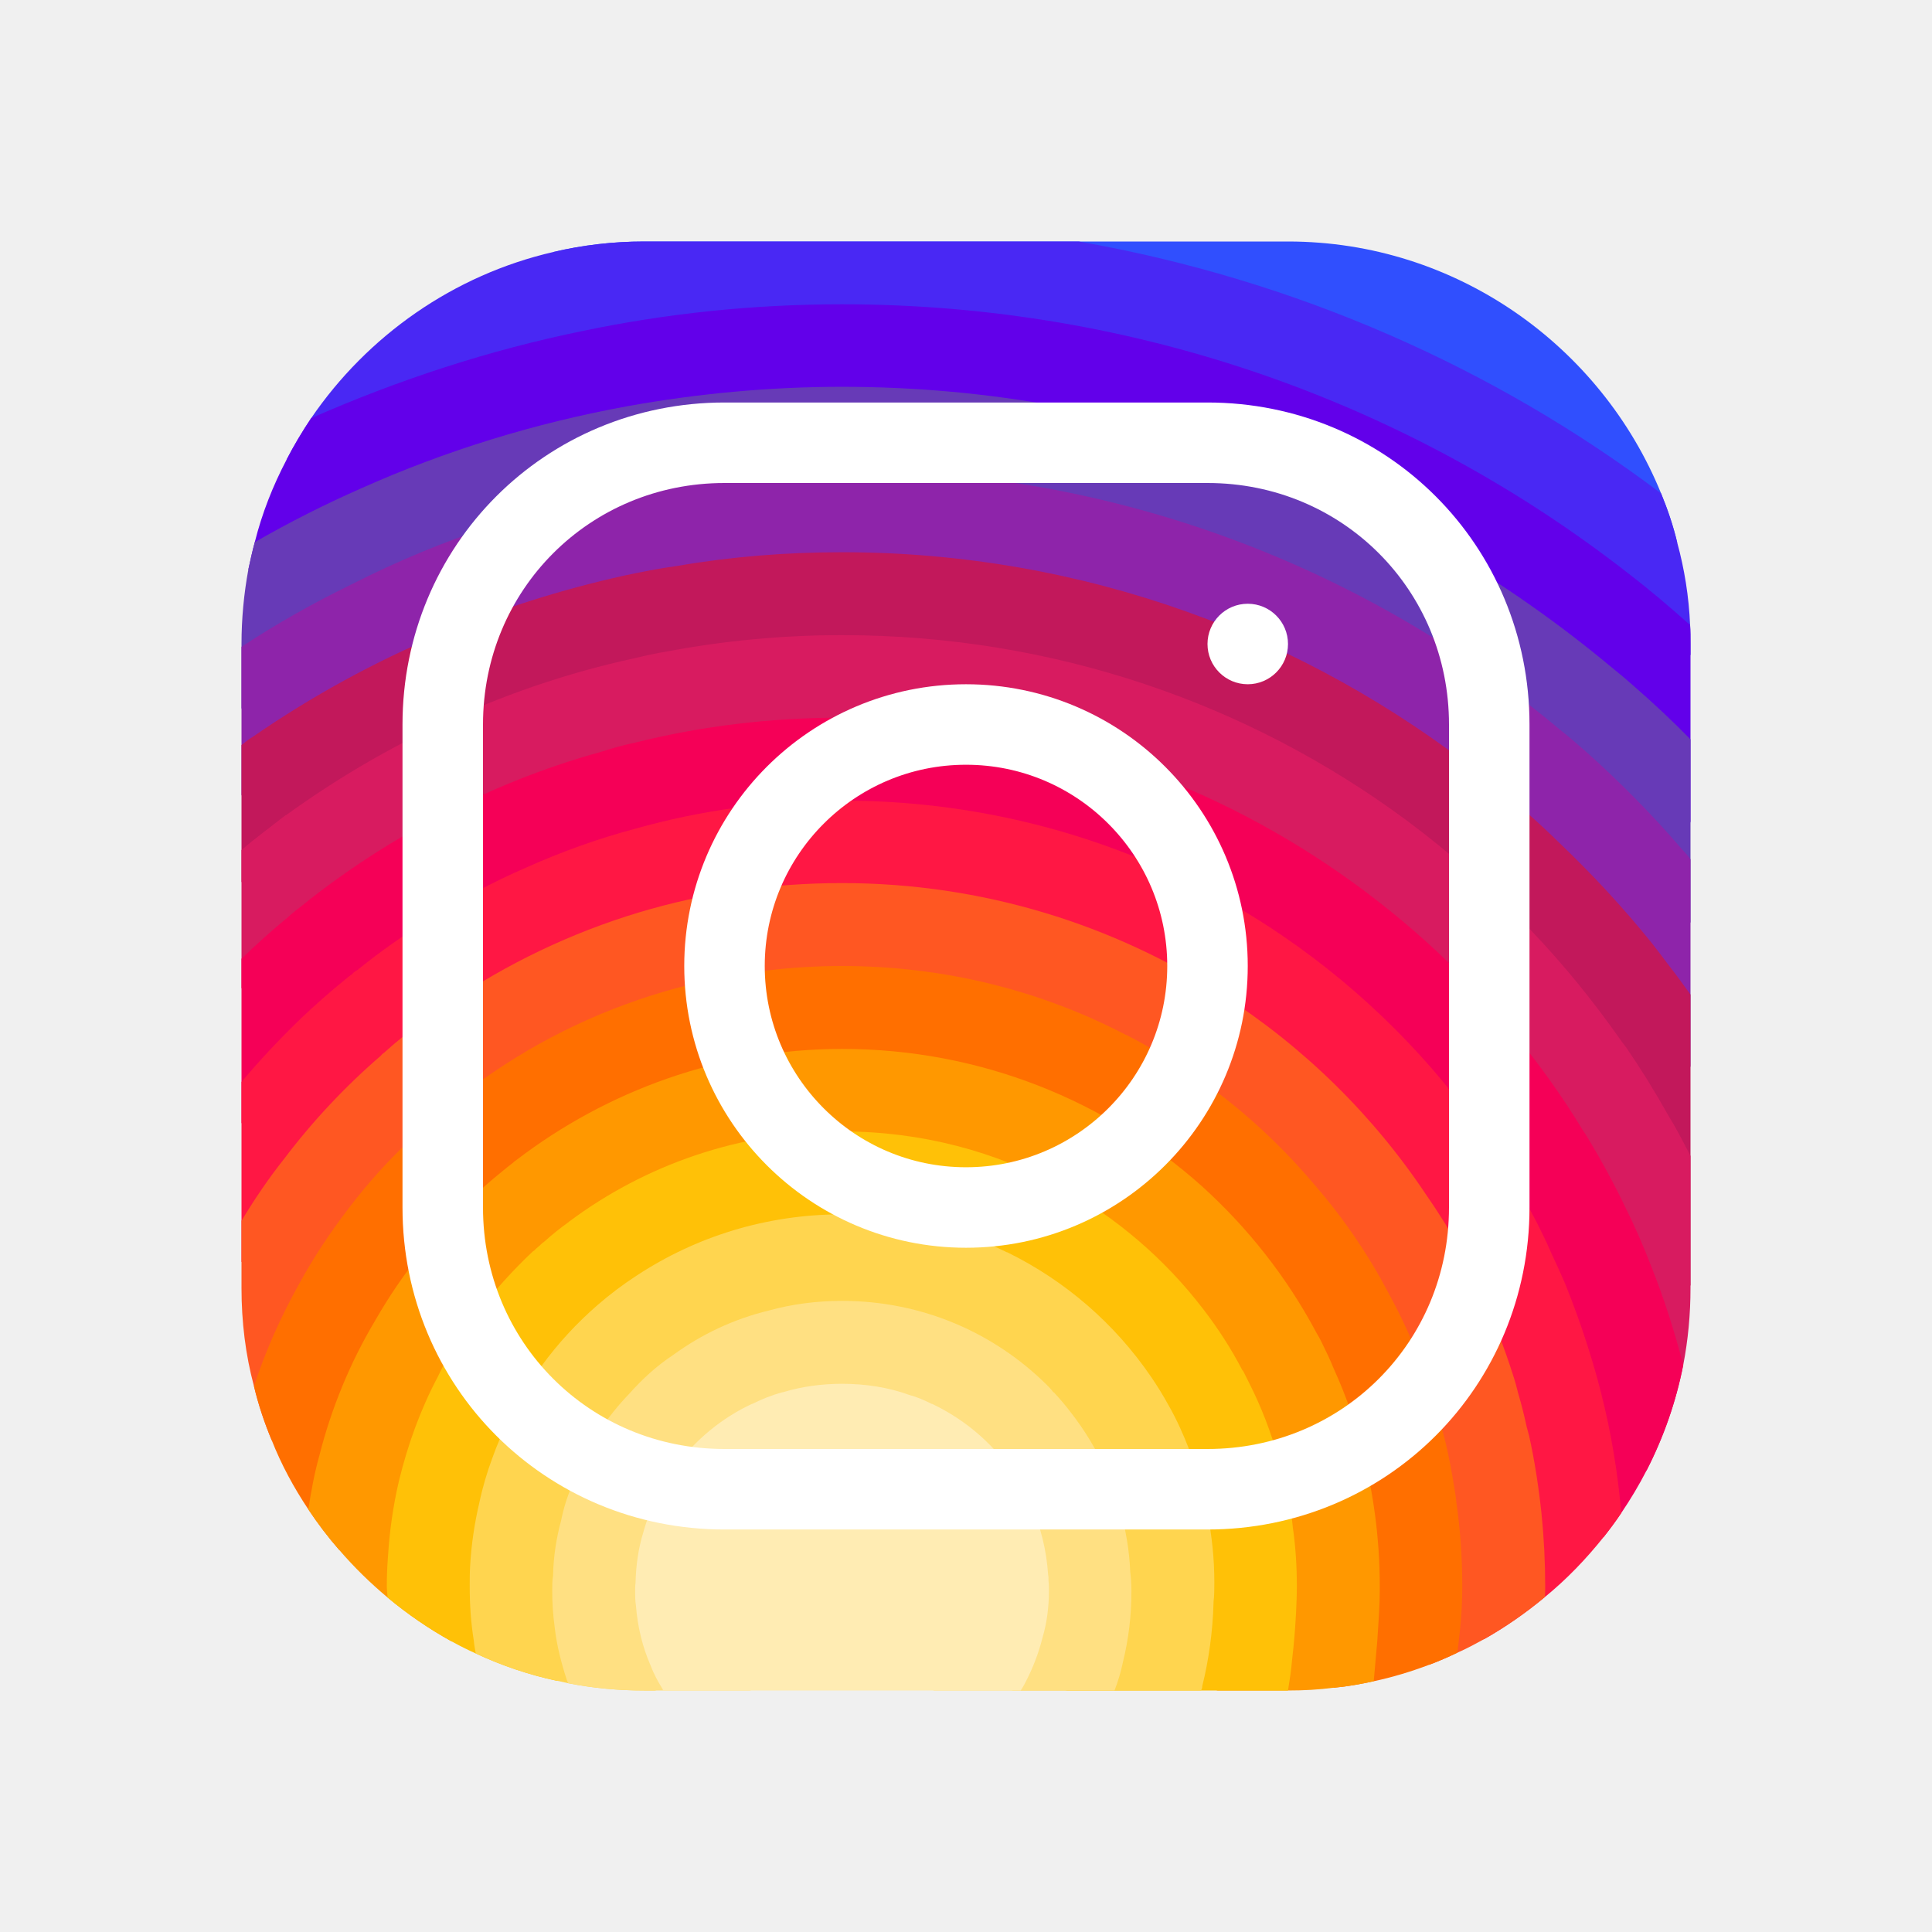
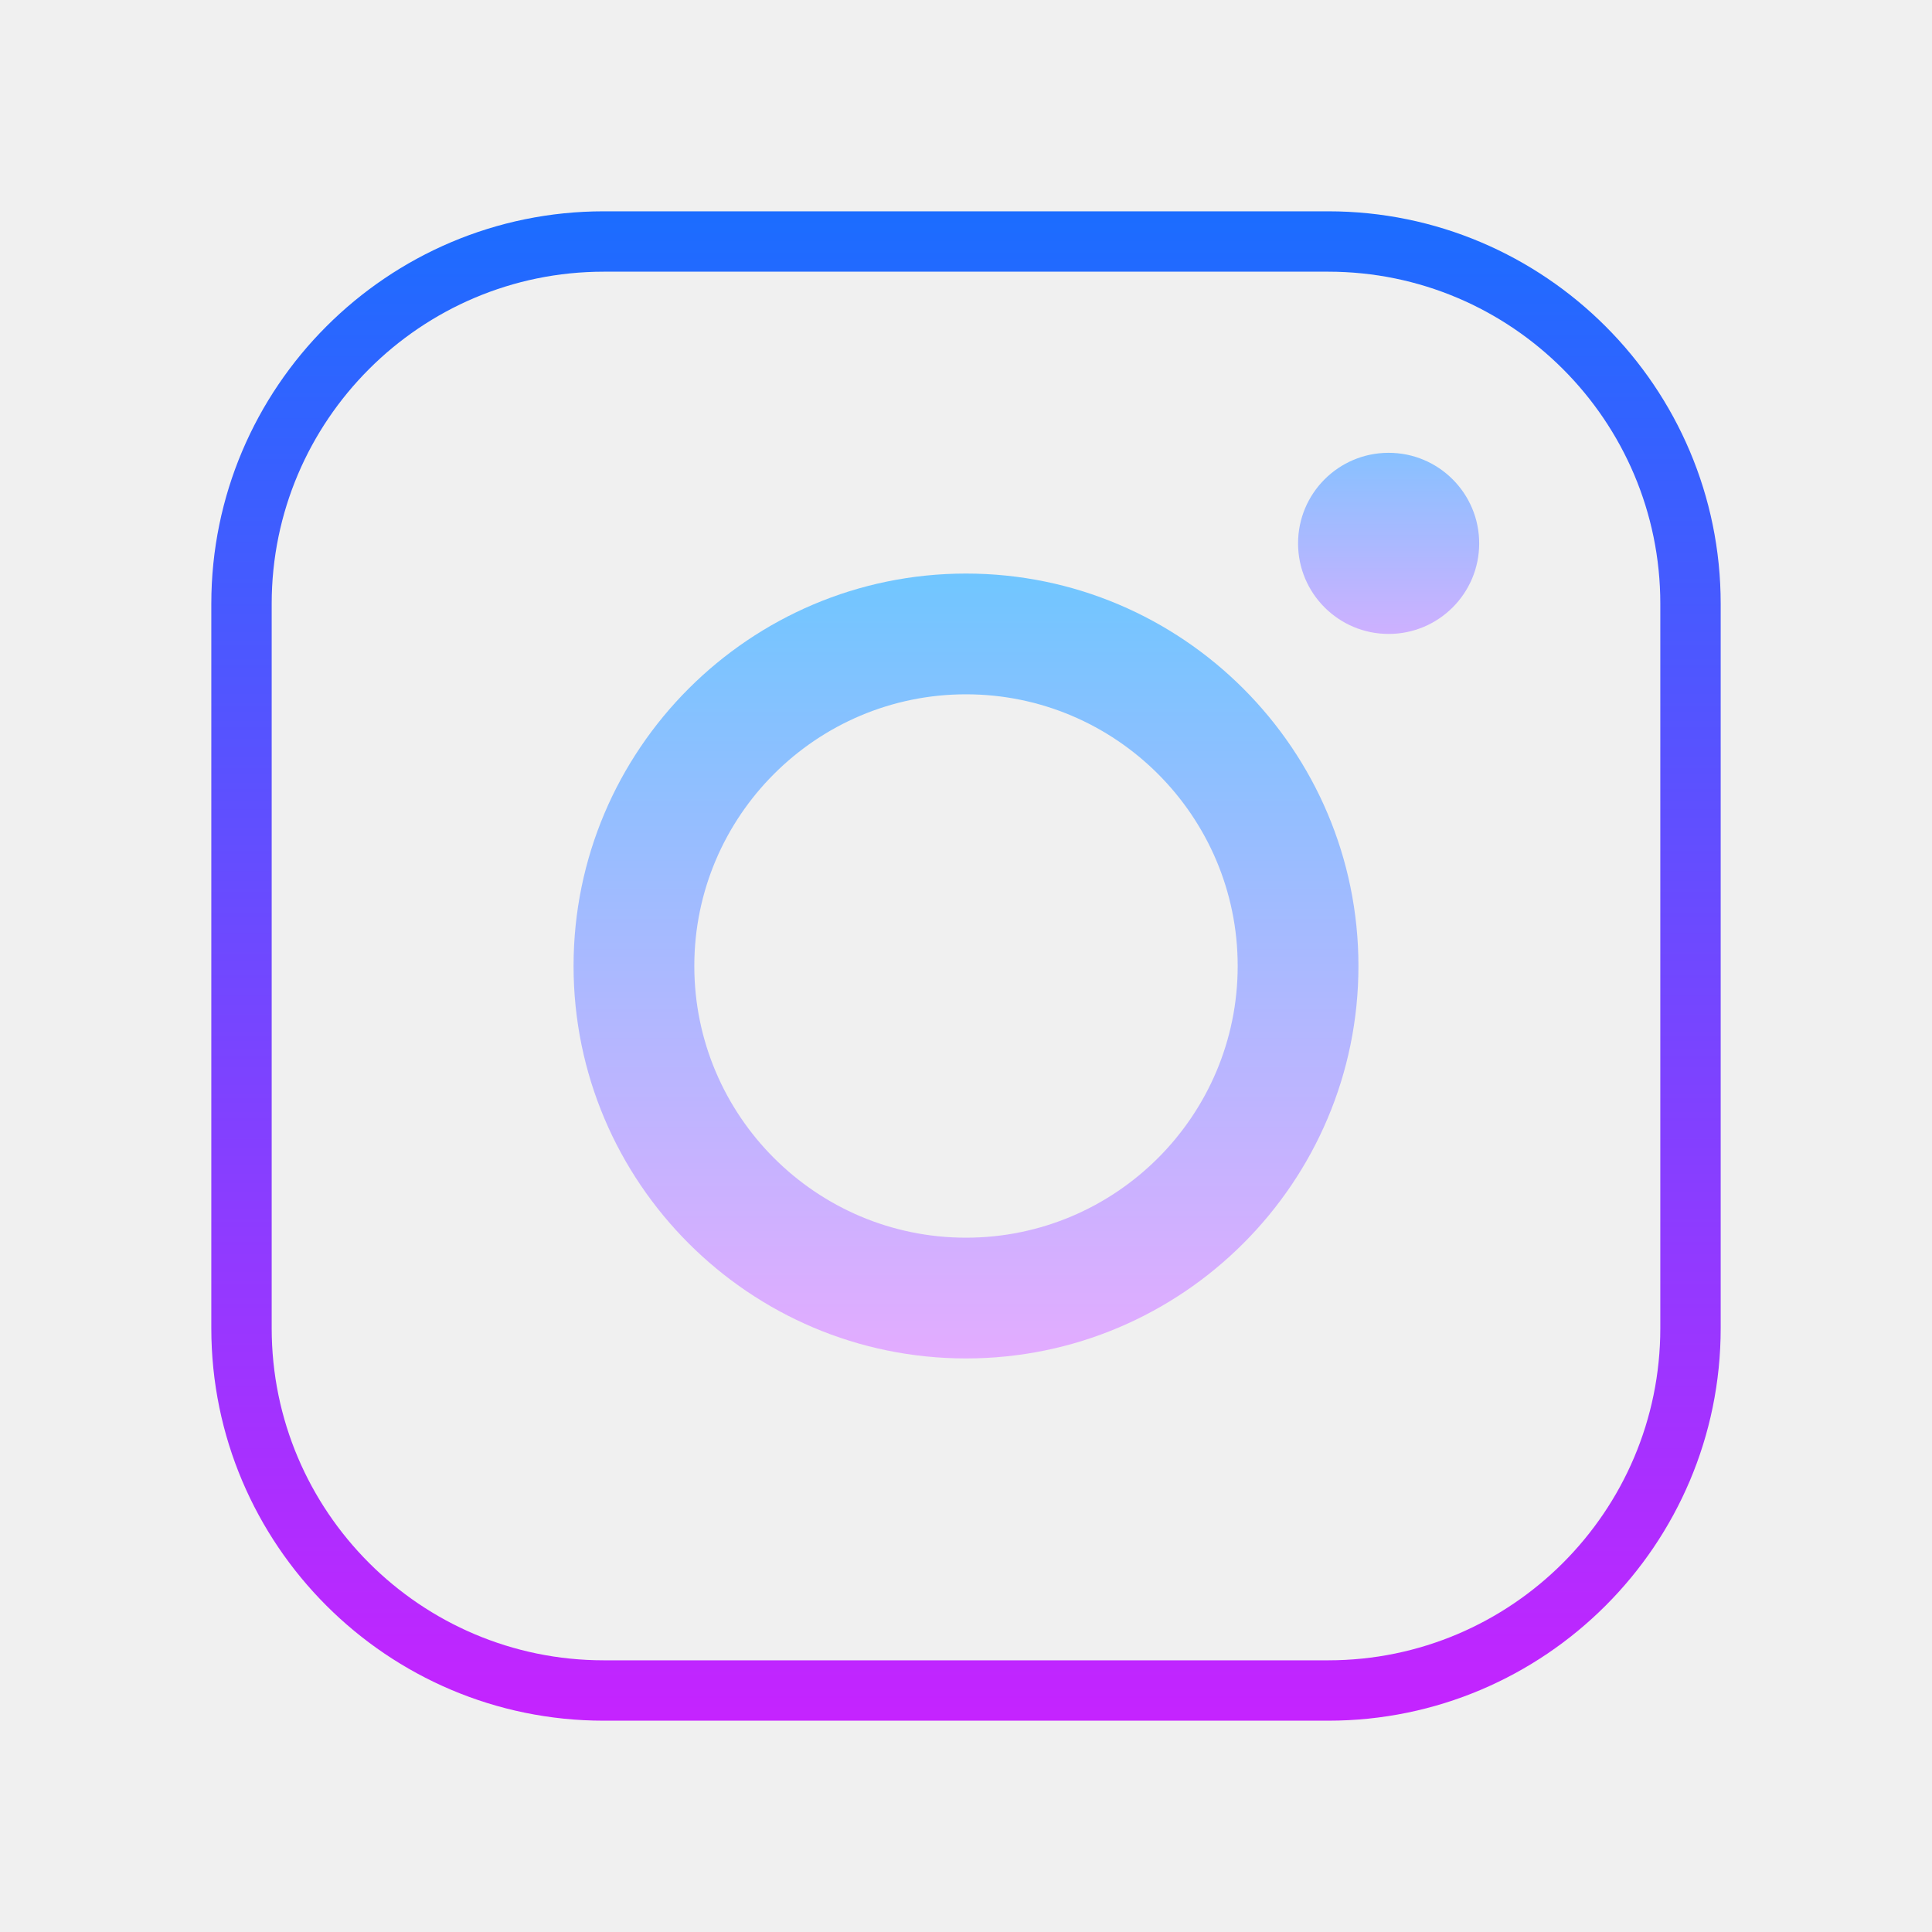
- <svg xmlns="http://www.w3.org/2000/svg" viewBox="0 0 48 48" width="48px" height="48px">
-   <path fill="#304ffe" d="M41.67,13.48c-0.4,0.26-0.97,0.5-1.21,0.77c-0.09,0.09-0.14,0.19-0.12,0.29v1.03l-0.3,1.01l-0.3,1l-0.33,1.1 l-0.68,2.25l-0.66,2.22l-0.5,1.67c0,0.26-0.01,0.52-0.03,0.77c-0.07,0.96-0.27,1.88-0.59,2.74c-0.19,0.53-0.42,1.04-0.7,1.52 c-0.1,0.19-0.22,0.38-0.34,0.56c-0.4,0.63-0.88,1.21-1.41,1.72c-0.41,0.41-0.86,0.79-1.35,1.11c0,0,0,0-0.01,0 c-0.08,0.07-0.17,0.13-0.27,0.18c-0.31,0.21-0.64,0.39-0.98,0.55c-0.23,0.12-0.46,0.22-0.7,0.31c-0.05,0.03-0.11,0.05-0.16,0.07 c-0.57,0.27-1.23,0.45-1.89,0.54c-0.04,0.01-0.07,0.01-0.11,0.02c-0.4,0.07-0.79,0.13-1.19,0.16c-0.18,0.02-0.37,0.03-0.55,0.03 l-0.71-0.04l-3.42-0.18c0-0.01-0.01,0-0.01,0l-1.72-0.09c-0.13,0-0.27,0-0.4-0.01c-0.54-0.02-1.06-0.08-1.58-0.19 c-0.01,0-0.01,0-0.01,0c-0.95-0.18-1.86-0.5-2.71-0.93c-0.47-0.24-0.93-0.51-1.36-0.82c-0.18-0.13-0.35-0.27-0.52-0.42 c-0.48-0.4-0.91-0.83-1.31-1.27c-0.06-0.06-0.11-0.12-0.16-0.18c-0.06-0.06-0.12-0.13-0.17-0.19c-0.38-0.48-0.7-0.97-0.96-1.49 c-0.24-0.46-0.43-0.95-0.58-1.49c-0.06-0.19-0.11-0.37-0.15-0.57c-0.01-0.01-0.02-0.03-0.02-0.05c-0.1-0.41-0.19-0.84-0.24-1.27 c-0.06-0.33-0.09-0.66-0.09-1c-0.02-0.13-0.02-0.27-0.02-0.4l1.91-2.95l1.87-2.88l0.85-1.31l0.77-1.18l0.26-0.41v-1.03 c0.02-0.23,0.03-0.47,0.02-0.69c-0.01-0.7-0.15-1.38-0.38-2.03c-0.22-0.69-0.53-1.34-0.85-1.94c-0.38-0.69-0.78-1.31-1.11-1.87 C14,7.4,13.66,6.73,13.75,6.26C14.47,6.09,15.23,6,16,6h16c4.18,0,7.78,2.6,9.27,6.26C41.43,12.65,41.57,13.06,41.67,13.48z" />
-   <path fill="#4928f4" d="M42,16v0.27l-1.38,0.8l-0.88,0.51l-0.97,0.56l-1.94,1.13l-1.9,1.1l-1.94,1.12l-0.77,0.45 c0,0.48-0.12,0.92-0.34,1.32c-0.31,0.58-0.83,1.06-1.49,1.47c-0.67,0.41-1.49,0.74-2.41,0.98c0,0,0-0.01-0.01,0 c-3.56,0.92-8.42,0.5-10.78-1.26c-0.66-0.49-1.12-1.09-1.32-1.78c-0.06-0.23-0.09-0.48-0.09-0.73v-7.19 c0.01-0.15-0.09-0.3-0.27-0.45c-0.54-0.43-1.81-0.84-3.23-1.25c-1.11-0.31-2.3-0.62-3.3-0.92c-0.79-0.24-1.46-0.48-1.86-0.71 c0.18-0.35,0.39-0.7,0.61-1.03c1.4-2.05,3.54-3.56,6.02-4.13C14.47,6.09,15.23,6,16,6h10.8c5.37,0.94,10.32,3.13,14.47,6.26 c0.16,0.39,0.3,0.8,0.4,1.22c0.18,0.66,0.29,1.34,0.32,2.05C42,15.68,42,15.84,42,16z" />
-   <path fill="#6200ea" d="M42,16v4.41l-0.22,0.68l-0.75,2.33l-0.78,2.4l-0.41,1.28l-0.38,1.19l-0.37,1.13l-0.36,1.12l-0.19,0.59 l-0.25,0.78c0,0.76-0.02,1.43-0.07,2c-0.01,0.06-0.02,0.12-0.02,0.18c-0.06,0.53-0.14,0.98-0.27,1.36 c-0.01,0.06-0.03,0.12-0.05,0.17c-0.26,0.72-0.65,1.18-1.23,1.48c-0.14,0.08-0.3,0.14-0.47,0.2c-0.53,0.18-1.2,0.27-2.02,0.32 c-0.6,0.04-1.29,0.05-2.07,0.05H31.4l-1.19-0.05L30,37.61l-2.17-0.09l-2.2-0.09l-7.25-0.3l-1.88-0.08h-0.26 c-0.78-0.01-1.45-0.06-2.03-0.14c-0.84-0.13-1.49-0.35-1.98-0.68c-0.7-0.45-1.11-1.11-1.35-2.03c-0.06-0.22-0.11-0.45-0.14-0.7 c-0.1-0.58-0.15-1.25-0.18-2c0-0.15,0-0.3-0.01-0.46c-0.01-0.01,0-0.01,0-0.01v-0.58c-0.01-0.29-0.01-0.59-0.01-0.9l0.05-1.61 l0.03-1.15l0.04-1.34v-0.19l0.07-2.46l0.07-2.46l0.07-2.31l0.06-2.27l0.02-0.6c0-0.31-1.05-0.49-2.22-0.64 c-0.93-0.12-1.95-0.23-2.56-0.37c0.05-0.23,0.1-0.46,0.16-0.68c0.18-0.72,0.45-1.4,0.79-2.05c0.18-0.35,0.39-0.7,0.61-1.03 c2.16-0.95,4.41-1.69,6.76-2.17c2.06-0.43,4.21-0.66,6.43-0.66c7.36,0,14.16,2.49,19.54,6.69c0.52,0.4,1.03,0.83,1.53,1.28 C42,15.68,42,15.84,42,16z" />
-   <path fill="#673ab7" d="M42,18.37v4.54l-0.55,1.06l-1.05,2.05l-0.56,1.08l-0.51,0.99l-0.22,0.43c0,0.31,0,0.61-0.02,0.9 c0,0.43-0.02,0.84-0.05,1.22c-0.04,0.45-0.1,0.86-0.16,1.24c-0.15,0.79-0.36,1.47-0.66,2.03c-0.04,0.07-0.08,0.14-0.12,0.2 c-0.11,0.18-0.24,0.35-0.38,0.51c-0.18,0.22-0.38,0.41-0.61,0.57c-0.34,0.26-0.74,0.47-1.2,0.63c-0.57,0.21-1.23,0.35-2.01,0.43 c-0.51,0.05-1.07,0.08-1.68,0.08l-0.42,0.02l-2.08,0.12h-0.01L27.5,36.6l-2.25,0.13l-3.1,0.18l-3.77,0.22l-0.55,0.03 c-0.51,0-0.99-0.03-1.45-0.09c-0.05-0.01-0.09-0.02-0.14-0.02c-0.68-0.11-1.3-0.29-1.86-0.54c-0.68-0.3-1.27-0.7-1.77-1.18 c-0.44-0.43-0.82-0.92-1.13-1.47c-0.07-0.13-0.14-0.25-0.2-0.39c-0.3-0.59-0.54-1.25-0.72-1.97c-0.03-0.12-0.06-0.25-0.08-0.38 c-0.06-0.23-0.11-0.47-0.14-0.72c-0.11-0.64-0.17-1.32-0.2-2.03v-0.01c-0.01-0.29-0.02-0.57-0.02-0.87l-0.49-1.17l-0.07-0.18 L9.5,25.99L8.75,24.2l-0.12-0.29l-0.72-1.73l-0.8-1.93c0,0,0,0-0.01,0L6.29,18.3L6,17.59V16c0-0.63,0.06-1.25,0.17-1.85 c0.05-0.23,0.1-0.46,0.16-0.68c0.85-0.49,1.74-0.94,2.65-1.34c2.08-0.93,4.31-1.62,6.62-2.04c1.72-0.31,3.51-0.48,5.32-0.48 c7.31,0,13.94,2.65,19.12,6.97c0.2,0.16,0.39,0.32,0.58,0.49C41.09,17.48,41.55,17.91,42,18.37z" />
-   <path fill="#8e24aa" d="M42,21.35v5.14l-0.57,1.19l-1.08,2.25l-0.01,0.03c0,0.43-0.02,0.82-0.05,1.17c-0.1,1.15-0.38,1.88-0.84,2.33 c-0.33,0.34-0.74,0.53-1.25,0.63c-0.03,0.01-0.07,0.01-0.1,0.02c-0.16,0.03-0.33,0.05-0.51,0.05c-0.62,0.06-1.35,0.02-2.19-0.04 c-0.09,0-0.19-0.01-0.29-0.02c-0.61-0.04-1.26-0.08-1.98-0.11c-0.39-0.01-0.8-0.02-1.22-0.02h-0.02l-1.01,0.08h-0.01l-2.27,0.16 l-2.59,0.2l-0.38,0.03l-3.03,0.22l-1.57,0.12l-1.55,0.11c-0.27,0-0.53,0-0.79-0.01c0,0-0.01-0.01-0.01,0 c-1.13-0.02-2.14-0.09-3.04-0.26c-0.83-0.14-1.56-0.36-2.18-0.69c-0.64-0.31-1.17-0.75-1.6-1.31c-0.41-0.55-0.71-1.24-0.9-2.07 c0-0.01,0-0.01,0-0.01c-0.14-0.67-0.22-1.45-0.22-2.33l-0.15-0.27L9.7,26.35l-0.13-0.22L9.5,25.99l-0.93-1.65l-0.46-0.83 l-0.58-1.03l-1-1.79L6,19.75v-3.68c0.88-0.58,1.79-1.09,2.73-1.55c1.14-0.58,2.32-1.07,3.55-1.47c1.34-0.44,2.74-0.79,4.17-1.02 c1.45-0.24,2.94-0.36,4.47-0.36c6.8,0,13.04,2.43,17.85,6.47c0.22,0.17,0.43,0.36,0.64,0.54c0.84,0.75,1.64,1.56,2.37,2.41 C41.86,21.18,41.94,21.26,42,21.35z" />
-   <path fill="#c2185b" d="M42,24.71v7.23c-0.24-0.14-0.57-0.31-0.98-0.49c-0.22-0.11-0.47-0.22-0.73-0.32 c-0.38-0.17-0.79-0.33-1.25-0.49c-0.1-0.04-0.2-0.07-0.31-0.1c-0.18-0.07-0.37-0.13-0.56-0.19c-0.59-0.18-1.24-0.35-1.92-0.5 c-0.26-0.05-0.53-0.1-0.8-0.14c-0.87-0.15-1.8-0.24-2.77-0.25c-0.08-0.01-0.17-0.01-0.25-0.01l-2.57,0.02l-3.5,0.02h-0.01 l-7.49,0.06c-2.38,0-3.84,0.57-4.72,0.8c0,0-0.01,0-0.01,0.01c-0.93,0.24-1.22,0.09-1.3-1.54c-0.02-0.45-0.03-1.03-0.03-1.74 l-0.56-0.43l-0.98-0.74l-0.6-0.46l-0.12-0.09L8.88,24.1l-0.25-0.19l-0.52-0.4l-0.96-0.72L6,21.91v-3.4 c0.1-0.08,0.19-0.15,0.29-0.21c1.45-1,3-1.85,4.64-2.54c1.46-0.62,3-1.11,4.58-1.46c0.43-0.09,0.87-0.18,1.32-0.24 c1.33-0.23,2.7-0.34,4.09-0.34c6.01,0,11.53,2.09,15.91,5.55c0.66,0.52,1.3,1.07,1.9,1.66c0.82,0.78,1.59,1.61,2.3,2.49 c0.14,0.18,0.28,0.36,0.42,0.55C41.64,24.21,41.82,24.46,42,24.71z" />
-   <path fill="#d81b60" d="M42,28.72V32c0,0.65-0.06,1.29-0.18,1.91c-0.18,0.92-0.49,1.8-0.91,2.62c-0.22,0.05-0.47,0.05-0.75,0.01 c-0.63-0.11-1.37-0.44-2.17-0.87c-0.04-0.01-0.08-0.03-0.11-0.05c-0.25-0.13-0.51-0.27-0.77-0.43c-0.53-0.29-1.09-0.61-1.65-0.91 c-0.12-0.06-0.24-0.12-0.35-0.18c-0.64-0.33-1.3-0.63-1.96-0.86c0,0,0,0-0.01,0c-0.14-0.05-0.29-0.1-0.44-0.14 c-0.57-0.16-1.15-0.26-1.71-0.26l-1.1-0.32l-4.87-1.41c0,0,0,0-0.01,0l-2.99-0.87h-0.01l-1.3-0.38c-3.76,0-6.07,1.6-7.19,0.99 c-0.44-0.23-0.7-0.81-0.79-1.95c-0.03-0.32-0.04-0.68-0.04-1.1l-1.17-0.57l-0.05-0.02h-0.01l-0.84-0.42L9.7,26.35l-0.07-0.03 l-0.17-0.09L7.5,25.28L6,24.55v-3.43c0.17-0.15,0.35-0.29,0.53-0.43c0.19-0.15,0.38-0.29,0.57-0.44c0.01,0,0.01,0,0.01,0 c1.18-0.85,2.43-1.6,3.76-2.22c1.55-0.74,3.2-1.31,4.91-1.68c0.25-0.06,0.51-0.12,0.77-0.16c1.42-0.27,2.88-0.41,4.37-0.41 c5.27,0,10.11,1.71,14.01,4.59c1.13,0.84,2.18,1.77,3.14,2.78c0.79,0.83,1.52,1.73,2.18,2.67c0.05,0.07,0.1,0.14,0.15,0.2 c0.37,0.54,0.71,1.09,1.03,1.66C41.64,28.02,41.82,28.37,42,28.72z" />
-   <path fill="#f50057" d="M41.82,33.91c-0.18,0.92-0.49,1.8-0.91,2.62c-0.19,0.37-0.4,0.72-0.63,1.06c-0.14,0.21-0.29,0.41-0.44,0.6 c-0.36-0.14-0.89-0.34-1.54-0.56c0,0,0,0,0-0.01c-0.49-0.17-1.05-0.35-1.65-0.52c-0.17-0.05-0.34-0.1-0.52-0.15 c-0.71-0.19-1.45-0.36-2.17-0.46c-0.6-0.1-1.19-0.16-1.74-0.16l-0.46-0.13h-0.01l-2.42-0.7l-1.49-0.43l-1.66-0.48h-0.01l-0.54-0.15 l-6.53-1.88l-1.88-0.54l-1.4-0.33l-2.28-0.54l-0.28-0.07c0,0,0,0-0.01,0l-2.29-0.53c0-0.01,0-0.01,0-0.01l-0.41-0.09l-0.21-0.05 l-1.67-0.39l-0.19-0.05l-1.42-1.17L6,27.9v-4.08c0.37-0.36,0.75-0.7,1.15-1.03c0.12-0.11,0.25-0.21,0.38-0.31 c0.12-0.1,0.25-0.2,0.38-0.3c0.91-0.69,1.87-1.31,2.89-1.84c1.3-0.7,2.68-1.26,4.13-1.66c0.28-0.09,0.56-0.17,0.85-0.23 c1.64-0.41,3.36-0.62,5.14-0.62c4.47,0,8.63,1.35,12.07,3.66c1.71,1.15,3.25,2.53,4.55,4.1c0.66,0.79,1.26,1.62,1.79,2.5 c0.05,0.07,0.09,0.13,0.13,0.2c0.32,0.53,0.62,1.08,0.89,1.64c0.25,0.5,0.47,1,0.67,1.52C41.34,32.25,41.6,33.07,41.82,33.91z" />
-   <path fill="#ff1744" d="M40.28,37.59c-0.14,0.21-0.29,0.41-0.44,0.6c-0.44,0.55-0.92,1.05-1.46,1.49c-0.47,0.39-0.97,0.74-1.5,1.04 c-0.2-0.05-0.4-0.11-0.61-0.19c-0.66-0.23-1.35-0.61-1.99-1.01c-0.96-0.61-1.79-1.27-2.16-1.57c-0.14-0.12-0.21-0.18-0.21-0.18 l-1.7-0.15L30,37.6l-2.2-0.19l-2.28-0.2l-3.37-0.3l-5.34-0.47l-0.02-0.01l-1.88-0.91l-1.9-0.92l-1.53-0.74l-0.33-0.16l-0.41-0.2 l-1.42-0.69L7.43,31.9l-0.59-0.29L6,31.35v-4.47c0.47-0.56,0.97-1.09,1.5-1.6c0.34-0.32,0.7-0.64,1.07-0.94 c0.06-0.05,0.12-0.1,0.18-0.14c0.04-0.05,0.09-0.08,0.13-0.1c0.59-0.48,1.21-0.91,1.85-1.3c0.74-0.47,1.52-0.89,2.33-1.24 c0.87-0.39,1.78-0.72,2.72-0.97c1.63-0.46,3.36-0.7,5.14-0.7c4.08,0,7.85,1.24,10.96,3.37c1.99,1.36,3.71,3.08,5.07,5.07 c0.45,0.64,0.85,1.32,1.22,2.02c0.13,0.26,0.26,0.52,0.37,0.78c0.12,0.25,0.23,0.5,0.34,0.75c0.21,0.52,0.4,1.04,0.57,1.58 c0.32,1,0.56,2.02,0.71,3.08C40.21,36.89,40.25,37.24,40.28,37.59z" />
-   <path fill="#ff5722" d="M38.39,39.42c0,0.08,0,0.17-0.01,0.26c-0.47,0.39-0.97,0.74-1.5,1.04c-0.22,0.12-0.44,0.24-0.67,0.34 c-0.23,0.11-0.46,0.21-0.7,0.3c-0.34-0.18-0.8-0.4-1.29-0.61c-0.69-0.31-1.44-0.59-2.02-0.68c-0.14-0.03-0.27-0.04-0.39-0.04 l-1.64-0.21h-0.02l-2.04-0.27l-2.06-0.27l-0.96-0.12l-7.56-0.98c-0.49,0-1.01-0.03-1.55-0.1c-0.66-0.06-1.35-0.16-2.04-0.3 c-0.68-0.12-1.37-0.28-2.03-0.45c-0.69-0.16-1.37-0.35-2-0.53c-0.73-0.22-1.41-0.43-1.98-0.62c-0.47-0.15-0.87-0.29-1.18-0.4 c-0.18-0.43-0.33-0.88-0.44-1.34C6.1,33.66,6,32.84,6,32v-1.67c0.32-0.53,0.67-1.05,1.06-1.54c0.71-0.94,1.52-1.8,2.4-2.56 c0.03-0.04,0.07-0.07,0.1-0.09l0.01-0.01c0.31-0.28,0.63-0.53,0.97-0.77c0.04-0.04,0.08-0.07,0.12-0.1 c0.16-0.12,0.33-0.24,0.51-0.35c1.43-0.97,3.01-1.73,4.7-2.24c1.6-0.48,3.29-0.73,5.05-0.73c3.49,0,6.75,1.03,9.47,2.79 c2.01,1.29,3.74,2.99,5.06,4.98c0.16,0.23,0.31,0.46,0.46,0.7c0.69,1.17,1.26,2.43,1.68,3.75c0.05,0.15,0.09,0.3,0.13,0.46 c0.08,0.27,0.15,0.55,0.21,0.83c0.02,0.07,0.04,0.14,0.06,0.22c0.14,0.63,0.24,1.29,0.31,1.95c0,0.01,0,0.01,0,0.01 C38.36,38.22,38.39,38.82,38.39,39.42z" />
-   <path fill="#ff6f00" d="M36.33,39.42c0,0.35-0.02,0.73-0.06,1.11c-0.02,0.18-0.04,0.36-0.06,0.53c-0.23,0.11-0.46,0.21-0.7,0.3 c-0.45,0.17-0.91,0.31-1.38,0.41c-0.32,0.07-0.65,0.13-0.98,0.16h-0.01c-0.31-0.19-0.67-0.42-1.04-0.68 c-0.67-0.47-1.37-1-1.93-1.43c-0.01-0.01-0.01-0.01-0.02-0.02c-0.59-0.45-1.01-0.79-1.01-0.79l-1.06,0.04l-2.04,0.07l-0.95,0.04 l-3.82,0.14l-3.23,0.12c-0.21,0.01-0.46,0.01-0.77,0h-0.01c-0.42-0.01-0.92-0.04-1.47-0.09c-0.64-0.05-1.34-0.11-2.05-0.18 c-0.69-0.08-1.39-0.16-2.06-0.24c-0.74-0.08-1.44-0.17-2.04-0.25c-0.47-0.06-0.88-0.11-1.21-0.15c-0.28-0.32-0.53-0.65-0.77-1.01 c-0.36-0.54-0.67-1.11-0.91-1.72c-0.18-0.43-0.33-0.88-0.44-1.34c0.29-0.89,0.67-1.73,1.12-2.54c0.36-0.66,0.78-1.29,1.24-1.89 c0.45-0.59,0.94-1.14,1.47-1.64v-0.01c0.15-0.15,0.3-0.29,0.45-0.42c0.28-0.26,0.57-0.5,0.87-0.73h0.01 c0.01-0.02,0.02-0.02,0.03-0.03c0.24-0.19,0.49-0.36,0.74-0.53c1.48-1.01,3.15-1.76,4.95-2.2c1.19-0.29,2.44-0.45,3.73-0.45 c2.54,0,4.94,0.61,7.05,1.71h0.01c1.81,0.93,3.41,2.21,4.7,3.75c0.71,0.82,1.32,1.72,1.82,2.67c0.35,0.64,0.65,1.31,0.9,1.99 c0.02,0.06,0.04,0.11,0.06,0.16c0.17,0.5,0.32,1.02,0.45,1.54c0.09,0.37,0.16,0.75,0.22,1.13c0.02,0.12,0.04,0.23,0.05,0.35 C36.28,37.99,36.33,38.7,36.33,39.42z" />
-   <path fill="#ff9800" d="M34.28,39.42v0.1c0,0.34-0.03,0.77-0.06,1.23c-0.03,0.34-0.06,0.69-0.09,1.02c-0.32,0.07-0.65,0.13-0.98,0.16 h-0.01C32.76,41.98,32.39,42,32,42h-1.75l-0.38-0.11l-1.97-0.6l-2-0.6l-4.63-1.39l-2-0.6c0,0-0.83,0.33-2,0.72h-0.01 c-0.45,0.15-0.94,0.31-1.46,0.47c-0.65,0.19-1.34,0.38-2.02,0.53c-0.7,0.16-1.39,0.28-2.01,0.33c-0.19,0.02-0.38,0.03-0.55,0.03 c-0.56-0.31-1.1-0.68-1.59-1.09c-0.43-0.36-0.83-0.75-1.2-1.18c-0.28-0.32-0.53-0.65-0.77-1.01c0.07-0.45,0.15-0.89,0.27-1.32 c0.3-1.19,0.77-2.33,1.39-3.37c0.34-0.59,0.72-1.16,1.16-1.69c0.01-0.03,0.04-0.06,0.07-0.08c-0.01-0.01,0-0.01,0-0.01 c0.13-0.17,0.27-0.33,0.41-0.48c0-0.01,0-0.01,0-0.01c0.41-0.44,0.83-0.86,1.29-1.25c0.16-0.13,0.31-0.26,0.48-0.39 c0.03-0.03,0.06-0.05,0.1-0.08c2.25-1.72,5.06-2.76,8.09-2.76c3.44,0,6.57,1.29,8.94,3.41c1.14,1.03,2.11,2.26,2.84,3.63 c0.06,0.1,0.12,0.21,0.17,0.32c0.09,0.18,0.18,0.37,0.26,0.57c0.33,0.72,0.59,1.48,0.77,2.26c0.02,0.08,0.04,0.16,0.06,0.24 c0.08,0.37,0.15,0.75,0.2,1.13C34.24,38.21,34.28,38.81,34.28,39.42z" />
-   <path fill="#ffc107" d="M32.22,39.42c0,0.2-0.01,0.42-0.02,0.65c-0.02,0.37-0.05,0.77-0.1,1.18c-0.02,0.25-0.06,0.5-0.1,0.75h-5.48 l-1.06-0.17l-4.14-0.66l-0.59-0.09l-1.35-0.22c-0.59,0-1.87,0.26-3.22,0.51c-0.71,0.13-1.43,0.27-2.08,0.36 c-0.08,0.01-0.16,0.02-0.23,0.03h-0.01c-0.7-0.15-1.38-0.38-2.02-0.68c-0.2-0.09-0.4-0.19-0.6-0.3c-0.56-0.31-1.1-0.68-1.59-1.09 c-0.01-0.12-0.02-0.22-0.02-0.27c0-0.26,0.01-0.51,0.03-0.76c0.04-0.64,0.13-1.26,0.27-1.86c0.22-0.91,0.54-1.79,0.97-2.6 c0.08-0.17,0.17-0.34,0.27-0.5c0.04-0.08,0.09-0.15,0.13-0.23c0.18-0.29,0.38-0.57,0.58-0.85c0.42-0.55,0.89-1.07,1.39-1.54 c0.01,0,0.01,0,0.01,0c0.04-0.04,0.08-0.08,0.12-0.11c0.05-0.04,0.09-0.09,0.14-0.12c0.2-0.18,0.4-0.34,0.61-0.49 c0-0.01,0.01-0.01,0.01-0.01c1.89-1.41,4.23-2.24,6.78-2.24c1.98,0,3.82,0.5,5.43,1.38h0.01c1.38,0.76,2.58,1.79,3.53,3.03 c0.37,0.48,0.7,0.99,0.98,1.53h0.01c0.05,0.1,0.1,0.2,0.15,0.3c0.3,0.59,0.54,1.21,0.72,1.85h0.01c0.01,0.05,0.03,0.1,0.04,0.15 c0.12,0.43,0.22,0.87,0.29,1.32c0.01,0.09,0.02,0.19,0.03,0.28C32.19,38.43,32.22,38.92,32.22,39.42z" />
-   <path fill="#ffd54f" d="M30.17,39.31c0,0.16,0,0.33-0.02,0.49v0.01c0,0.01,0,0.01,0,0.01c-0.02,0.72-0.12,1.43-0.28,2.07 c0,0.04-0.01,0.07-0.03,0.11h-4.67l-3.85-0.83l-0.51-0.11l-0.08,0.02l-4.27,0.88L16.27,42H16c-0.64,0-1.27-0.06-1.88-0.18 c-0.09-0.02-0.18-0.04-0.27-0.06h-0.01c-0.7-0.15-1.38-0.38-2.02-0.68c-0.02-0.11-0.04-0.22-0.05-0.33 c-0.07-0.43-0.1-0.88-0.1-1.33c0-0.17,0-0.34,0.01-0.51c0.03-0.54,0.11-1.07,0.23-1.58c0.08-0.38,0.19-0.75,0.32-1.1 c0.11-0.31,0.24-0.61,0.38-0.9c0.12-0.25,0.26-0.49,0.4-0.73c0.14-0.23,0.29-0.45,0.45-0.67c0.4-0.55,0.87-1.06,1.39-1.51 c0.3-0.26,0.63-0.51,0.97-0.73c1.46-0.96,3.21-1.52,5.1-1.52c0.37,0,0.73,0.02,1.08,0.07h0.02c1.07,0.12,2.07,0.42,2.99,0.87 c0.01,0,0.01,0,0.01,0c1.45,0.71,2.68,1.78,3.58,3.1c0.15,0.22,0.3,0.46,0.43,0.7c0.11,0.19,0.21,0.39,0.3,0.59 c0.14,0.31,0.27,0.64,0.38,0.97h0.01c0.11,0.37,0.21,0.74,0.28,1.13v0.01C30.11,38.16,30.17,38.73,30.17,39.31z" />
-   <path fill="#ffe082" d="M28.11,39.52v0.03c0,0.59-0.07,1.17-0.21,1.74c-0.05,0.24-0.12,0.48-0.21,0.71h-4.48l-2.29-0.63L18.63,42H16 c-0.64,0-1.27-0.06-1.88-0.18c-0.02-0.03-0.03-0.06-0.04-0.09c-0.14-0.43-0.25-0.86-0.3-1.31c-0.04-0.29-0.06-0.59-0.06-0.9 c0-0.12,0-0.25,0.02-0.37c0.01-0.47,0.08-0.93,0.2-1.37c0.06-0.3,0.15-0.59,0.27-0.87c0.04-0.14,0.1-0.27,0.17-0.4 c0.15-0.34,0.33-0.67,0.53-0.99c0.22-0.32,0.46-0.62,0.73-0.9c0.32-0.36,0.68-0.69,1.09-0.96c0.7-0.51,1.5-0.89,2.37-1.1 c0.58-0.16,1.19-0.24,1.82-0.24c2,0,3.79,0.8,5.09,2.09c0.05,0.05,0.11,0.11,0.16,0.18h0.01c0.14,0.15,0.27,0.3,0.4,0.47 c0.37,0.47,0.68,0.98,0.92,1.54c0.12,0.26,0.22,0.53,0.3,0.81c0.01,0.04,0.02,0.07,0.03,0.11c0.14,0.49,0.23,1,0.25,1.53 C28.1,39.2,28.11,39.36,28.11,39.52z" />
-   <path fill="#ffecb3" d="M26.06,39.52c0,0.41-0.05,0.8-0.16,1.17c-0.1,0.4-0.25,0.78-0.44,1.14c-0.03,0.06-0.1,0.17-0.1,0.17h-8.88 c-0.01-0.01-0.02-0.03-0.02-0.04c-0.12-0.19-0.22-0.38-0.3-0.59c-0.2-0.46-0.32-0.96-0.36-1.48c-0.02-0.12-0.02-0.25-0.02-0.37 c0-0.06,0-0.13,0.01-0.19c0.01-0.44,0.07-0.86,0.19-1.25c0.1-0.36,0.23-0.69,0.4-1.01c0,0,0.01-0.01,0.01-0.02 c0.12-0.21,0.25-0.42,0.4-0.62c0.49-0.66,1.14-1.2,1.89-1.55c0.01,0,0.01,0,0.01,0c0.24-0.12,0.49-0.22,0.75-0.29c0,0,0,0,0.01,0 c0.46-0.14,0.96-0.21,1.47-0.21c0.59,0,1.16,0.09,1.68,0.28c0.19,0.05,0.37,0.13,0.55,0.22c0,0,0,0,0.01,0 c0.86,0.41,1.59,1.05,2.09,1.85c0.1,0.15,0.19,0.31,0.27,0.48c0.04,0.07,0.08,0.15,0.11,0.22c0.23,0.52,0.37,1.09,0.41,1.69 c0.01,0.05,0.01,0.1,0.01,0.16C26.06,39.36,26.06,39.44,26.06,39.52z" />
-   <g>
-     <path fill="none" stroke="#fff" stroke-linecap="round" stroke-linejoin="round" stroke-miterlimit="10" stroke-width="2" d="M30,11H18c-3.9,0-7,3.1-7,7v12c0,3.9,3.1,7,7,7h12c3.9,0,7-3.1,7-7V18C37,14.1,33.9,11,30,11z" />
-     <circle cx="31" cy="16" r="1" fill="#fff" />
-   </g>
-   <g>
-     <circle cx="24" cy="24" r="6" fill="none" stroke="#fff" stroke-linecap="round" stroke-linejoin="round" stroke-miterlimit="10" stroke-width="2" />
-   </g>
+ <svg xmlns="http://www.w3.org/2000/svg" viewBox="0 0 64 64" width="25px" height="25px">
+   <linearGradient id="jm_nAfYbxsVmTlYr5N4x9a" x1="32" x2="32" y1="6.667" y2="57.872" gradientUnits="userSpaceOnUse" spreadMethod="reflect">
+     <stop offset="0" stop-color="#1a6dff" />
+     <stop offset="1" stop-color="#c822ff" />
+   </linearGradient>
+   <path fill="url(#jm_nAfYbxsVmTlYr5N4x9a)" d="M44,57H20c-7.168,0-13-5.832-13-13V20c0-7.168,5.832-13,13-13h24c7.168,0,13,5.832,13,13v24 C57,51.168,51.168,57,44,57z M20,9C13.935,9,9,13.935,9,20v24c0,6.065,4.935,11,11,11h24c6.065,0,11-4.935,11-11V20 c0-6.065-4.935-11-11-11H20z" />
+   <linearGradient id="jm_nAfYbxsVmTlYr5N4x9b" x1="32" x2="32" y1="18.167" y2="45.679" gradientUnits="userSpaceOnUse" spreadMethod="reflect">
+     <stop offset="0" stop-color="#6dc7ff" />
+     <stop offset="1" stop-color="#e6abff" />
+   </linearGradient>
+   <path fill="url(#jm_nAfYbxsVmTlYr5N4x9b)" d="M32,45c-7.168,0-13-5.832-13-13c0-7.168,5.832-13,13-13c7.168,0,13,5.832,13,13 C45,39.168,39.168,45,32,45z M32,23c-4.962,0-9,4.038-9,9c0,4.963,4.038,9,9,9c4.963,0,9-4.037,9-9C41,27.038,36.963,23,32,23z" />
+   <linearGradient id="jm_nAfYbxsVmTlYr5N4x9c" x1="46" x2="46" y1="12.75" y2="23.049" gradientUnits="userSpaceOnUse" spreadMethod="reflect">
+     <stop offset="0" stop-color="#6dc7ff" />
+     <stop offset="1" stop-color="#e6abff" />
+   </linearGradient>
+   <path fill="url(#jm_nAfYbxsVmTlYr5N4x9c)" d="M46 15A3 3 0 1 0 46 21A3 3 0 1 0 46 15Z" />
</svg>
